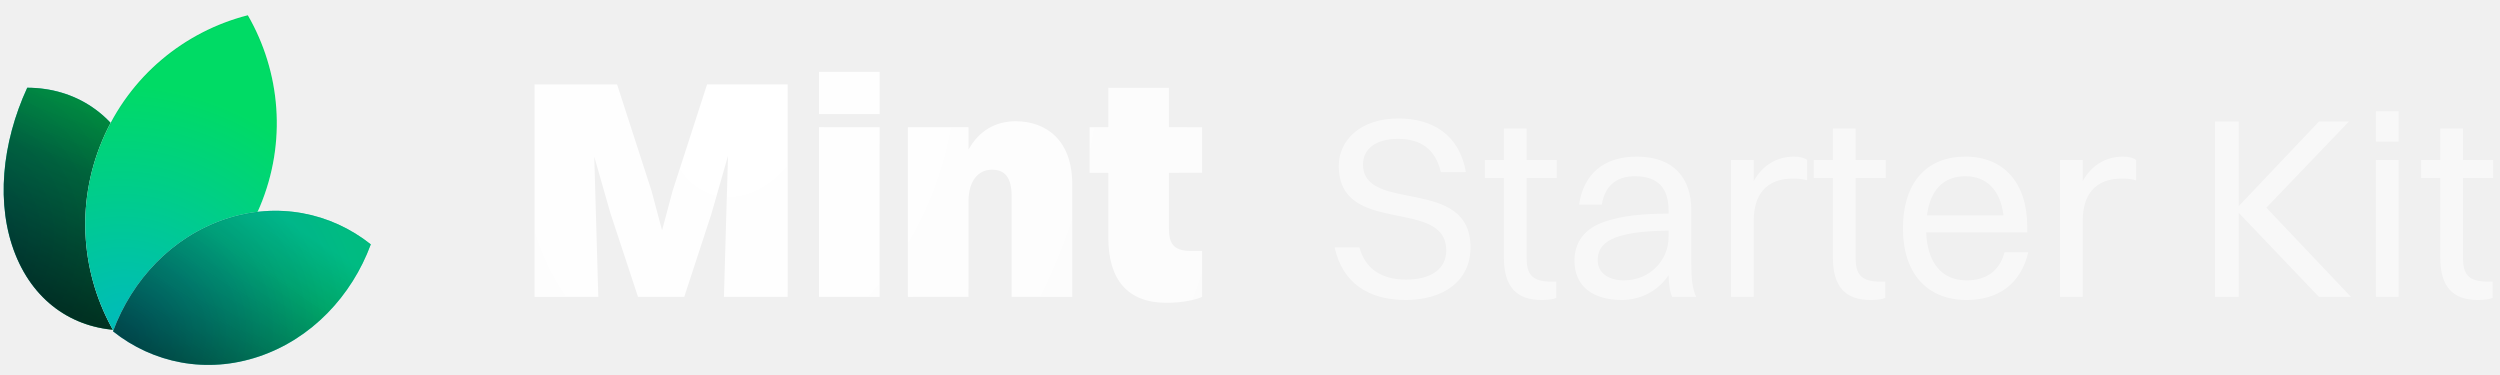
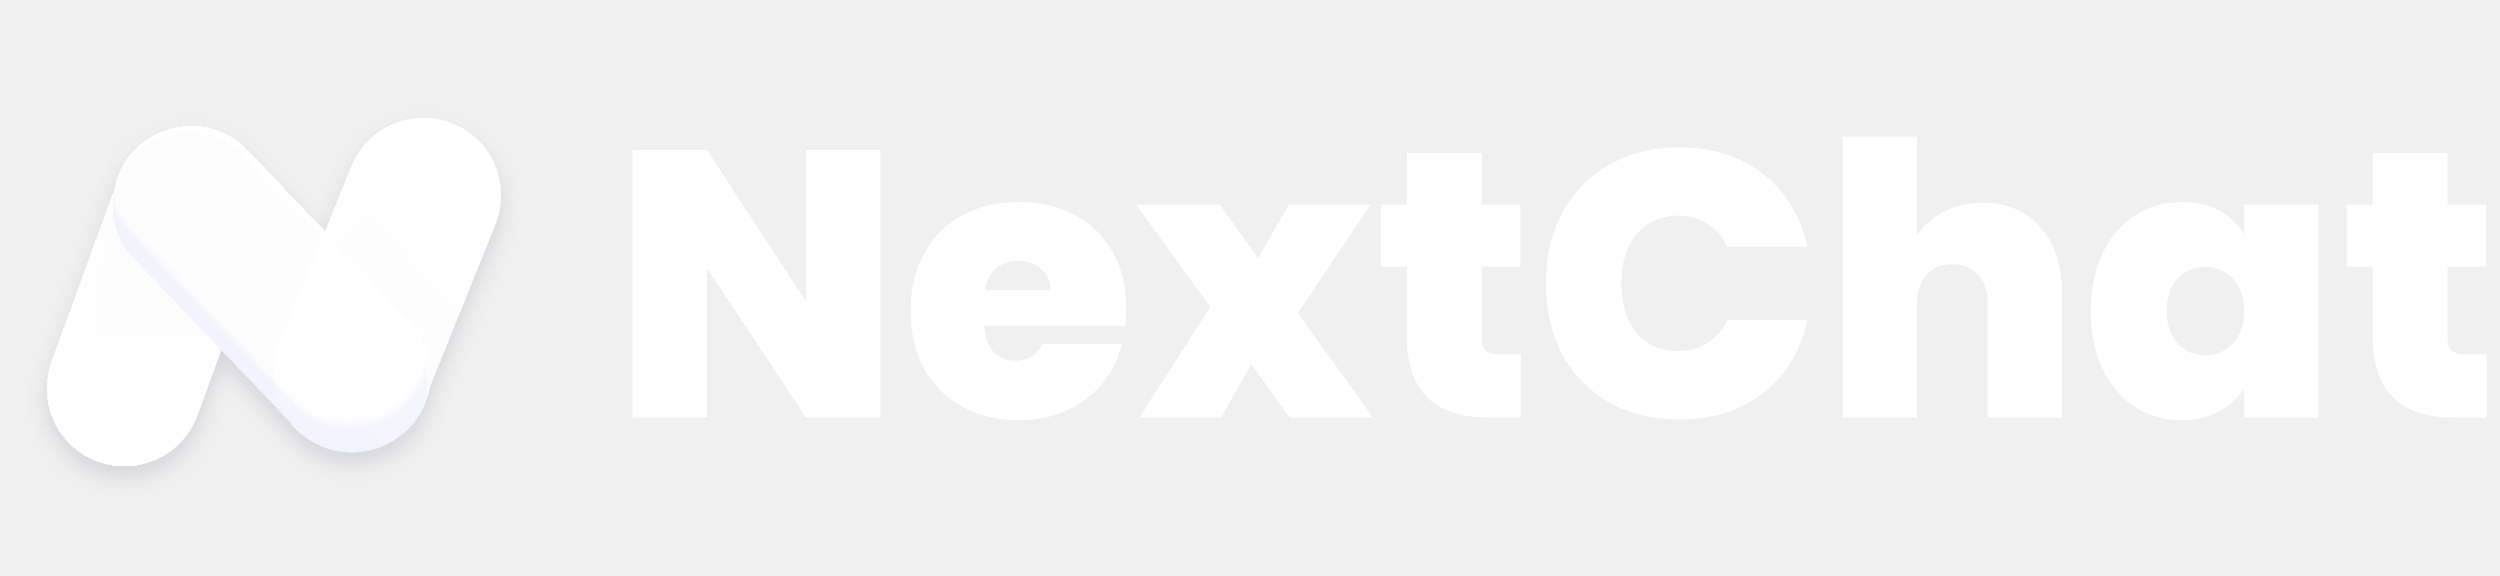
- <svg xmlns="http://www.w3.org/2000/svg" width="160" height="24" viewBox="0 0 160 24" fill="none">
-   <path d="M7.953 21.139C4.896 21.13 2.255 19.458 0.987 16.29C-0.28 13.121 0.109 9.163 1.744 5.615C4.801 5.624 7.442 7.296 8.71 10.465C9.977 13.633 9.588 17.591 7.953 21.139Z" fill="white" />
-   <path d="M7.953 21.139C4.896 21.13 2.255 19.458 0.987 16.29C-0.28 13.121 0.109 9.163 1.744 5.615C4.801 5.624 7.442 7.296 8.71 10.465C9.977 13.633 9.588 17.591 7.953 21.139Z" fill="url(#paint0_radial_115_109)" />
-   <path d="M7.953 21.139C4.896 21.13 2.255 19.458 0.987 16.29C-0.28 13.121 0.109 9.163 1.744 5.615C4.801 5.624 7.442 7.296 8.71 10.465C9.977 13.633 9.588 17.591 7.953 21.139Z" fill="black" fill-opacity="0.5" style="mix-blend-mode:hard-light" />
-   <path d="M7.953 21.139C4.896 21.13 2.255 19.458 0.987 16.29C-0.28 13.121 0.109 9.163 1.744 5.615C4.801 5.624 7.442 7.296 8.71 10.465C9.977 13.633 9.588 17.591 7.953 21.139Z" fill="url(#paint1_linear_115_109)" fill-opacity="0.5" style="mix-blend-mode:hard-light" />
-   <path d="M7.935 21.111C4.897 21.096 2.274 19.431 1.013 16.279C-0.248 13.124 0.136 9.182 1.762 5.643C4.8 5.659 7.423 7.324 8.684 10.476C9.945 13.63 9.561 17.572 7.935 21.111Z" stroke="url(#paint2_linear_115_109)" stroke-opacity="0.05" stroke-width="0.056" />
-   <path d="M7.31 21.257C11.354 20.221 14.884 17.375 16.628 13.236C18.373 9.097 17.945 4.587 15.86 0.976C11.816 2.012 8.287 4.858 6.542 8.998C4.797 13.137 5.225 17.646 7.31 21.257Z" fill="white" />
-   <path d="M7.31 21.257C11.354 20.221 14.884 17.375 16.628 13.236C18.373 9.097 17.945 4.587 15.86 0.976C11.816 2.012 8.287 4.858 6.542 8.998C4.797 13.137 5.225 17.646 7.31 21.257Z" fill="url(#paint3_radial_115_109)" />
-   <path d="M16.602 13.225C14.864 17.349 11.351 20.187 7.324 21.225C5.253 17.624 4.829 13.132 6.568 9.009C8.306 4.885 11.819 2.047 15.846 1.009C17.918 4.61 18.341 9.101 16.602 13.225Z" stroke="url(#paint4_linear_115_109)" stroke-opacity="0.05" stroke-width="0.056" />
-   <path d="M7.234 21.207C9.789 23.237 13.21 23.951 16.577 22.814C19.944 21.677 22.506 18.945 23.73 15.638C21.175 13.608 17.754 12.894 14.387 14.031C11.02 15.168 8.458 17.901 7.234 21.207Z" fill="white" />
-   <path d="M7.234 21.207C9.789 23.237 13.21 23.951 16.577 22.814C19.944 21.677 22.506 18.945 23.73 15.638C21.175 13.608 17.754 12.894 14.387 14.031C11.02 15.168 8.458 17.901 7.234 21.207Z" fill="url(#paint5_radial_115_109)" />
-   <path d="M7.234 21.207C9.789 23.237 13.21 23.951 16.577 22.814C19.944 21.677 22.506 18.945 23.73 15.638C21.175 13.608 17.754 12.894 14.387 14.031C11.02 15.168 8.458 17.901 7.234 21.207Z" fill="black" fill-opacity="0.2" style="mix-blend-mode:hard-light" />
-   <path d="M7.234 21.207C9.789 23.237 13.21 23.951 16.577 22.814C19.944 21.677 22.506 18.945 23.73 15.638C21.175 13.608 17.754 12.894 14.387 14.031C11.02 15.168 8.458 17.901 7.234 21.207Z" fill="url(#paint6_linear_115_109)" fill-opacity="0.5" style="mix-blend-mode:hard-light" />
-   <path d="M16.568 22.787C13.218 23.918 9.814 23.212 7.267 21.198C8.492 17.907 11.044 15.189 14.396 14.058C17.747 12.927 21.15 13.633 23.697 15.648C22.472 18.938 19.92 21.656 16.568 22.787Z" stroke="url(#paint7_linear_115_109)" stroke-opacity="0.05" stroke-width="0.056" />
-   <path d="M34.212 19V5.4H39.492L41.692 12.2L42.372 14.74L43.052 12.2L45.252 5.4H50.412V19H46.332L46.592 9.98L45.532 13.68L43.792 19H40.832L39.052 13.6L38.032 10.02L38.292 19H34.212ZM52.416 7.3V4.6H56.295V7.3H52.416ZM52.416 19V8.14H56.295V19H52.416ZM58.104 19V8.14H61.984V9.58C62.664 8.34 63.744 7.76 65.004 7.76C66.964 7.76 68.624 8.98 68.624 11.78V19H64.744V12.56C64.744 11.34 64.304 10.86 63.484 10.86C62.604 10.86 61.984 11.58 61.984 12.88V19H58.104ZM70.933 15.22V11.06H69.733V8.14H70.933V5.62H74.813V8.14H76.933V11.06H74.813V14.6C74.813 15.5 75.033 16.06 76.213 16.06H76.933V19C76.493 19.2 75.673 19.38 74.653 19.38C72.153 19.38 70.933 17.88 70.933 15.22Z" fill="url(#paint8_radial_115_109)" />
-   <path d="M87.232 10.519C87.232 13.687 94.112 11.229 94.112 15.832C94.112 17.994 92.364 19.198 89.971 19.198C87.562 19.198 85.912 18.093 85.417 15.832H87.001C87.364 17.169 88.371 17.895 89.987 17.895C91.671 17.895 92.561 17.152 92.561 16.03C92.561 12.598 85.681 15.155 85.681 10.618C85.681 9.001 87.034 7.582 89.509 7.582C91.671 7.582 93.403 8.621 93.816 11.014H92.215C91.868 9.529 90.912 8.886 89.476 8.886C88.057 8.886 87.232 9.529 87.232 10.519ZM96.25 16.476V11.393H95.029V10.239H96.25V8.226H97.702V10.239H99.632V11.393H97.702V16.476C97.702 17.532 98.015 18.026 99.302 18.026H99.599V19.066C99.434 19.148 99.071 19.198 98.659 19.198C97.025 19.198 96.25 18.323 96.25 16.476ZM102.516 13.093H101.064C101.345 11.162 102.615 10.024 104.76 10.024C107.103 10.024 108.242 11.393 108.242 13.44V16.888C108.242 17.895 108.324 18.521 108.555 19H107.021C106.856 18.654 106.806 18.142 106.79 17.614C106.047 18.72 104.859 19.198 103.803 19.198C101.988 19.198 100.767 18.357 100.767 16.69C100.767 15.486 101.427 14.611 102.714 14.182C103.902 13.786 105.107 13.687 106.79 13.671V13.473C106.79 12.053 106.13 11.278 104.628 11.278C103.374 11.278 102.698 11.971 102.516 13.093ZM102.252 16.657C102.252 17.465 102.929 17.944 103.952 17.944C105.569 17.944 106.79 16.674 106.79 15.172V14.759C103.061 14.793 102.252 15.585 102.252 16.657ZM110.787 19V10.239H112.239V11.591C112.833 10.519 113.774 10.024 114.83 10.024C115.176 10.024 115.49 10.107 115.655 10.239V11.542C115.407 11.46 115.094 11.427 114.747 11.427C112.998 11.427 112.239 12.515 112.239 14.1V19H110.787ZM117.305 16.476V11.393H116.084V10.239H117.305V8.226H118.757V10.239H120.688V11.393H118.757V16.476C118.757 17.532 119.071 18.026 120.358 18.026H120.655V19.066C120.49 19.148 120.127 19.198 119.714 19.198C118.081 19.198 117.305 18.323 117.305 16.476ZM129.809 16.145C129.33 18.192 127.862 19.198 125.865 19.198C123.324 19.198 121.79 17.482 121.79 14.627C121.79 11.658 123.324 10.024 125.783 10.024C128.258 10.024 129.743 11.723 129.743 14.512V14.875H123.275C123.357 16.838 124.281 17.944 125.865 17.944C127.103 17.944 127.977 17.35 128.291 16.145H129.809ZM125.783 11.278C124.38 11.278 123.539 12.152 123.324 13.786H128.225C128.027 12.169 127.152 11.278 125.783 11.278ZM131.843 19V10.239H133.295V11.591C133.889 10.519 134.829 10.024 135.885 10.024C136.232 10.024 136.545 10.107 136.71 10.239V11.542C136.463 11.46 136.149 11.427 135.803 11.427C134.054 11.427 133.295 12.515 133.295 14.1V19H131.843ZM141.763 19V7.78H143.281V13.192L148.413 7.78H150.327L145.047 13.291L150.459 19H148.413L143.281 13.621V19H141.763ZM152.06 9.067V7.12H153.512V9.067H152.06ZM152.06 19V10.239H153.512V19H152.06ZM156.178 16.476V11.393H154.957V10.239H156.178V8.226H157.63V10.239H159.56V11.393H157.63V16.476C157.63 17.532 157.943 18.026 159.23 18.026H159.527V19.066C159.362 19.148 158.999 19.198 158.587 19.198C156.953 19.198 156.178 18.323 156.178 16.476Z" fill="white" fill-opacity="0.55" />
+ <svg xmlns="http://www.w3.org/2000/svg" width="1317" height="303" viewBox="0 0 1317 303" fill="none">
+   <g filter="url(#filter0_d_29_663)">
+     <g filter="url(#filter1_i_29_663)">
+       <rect x="200.49" y="49.852" width="81.599" height="183.181" rx="40.8" transform="rotate(21.9872 200.49 49.8521)" fill="url(#paint0_linear_29_663)" />
+     </g>
+     <g filter="url(#filter2_i_29_663)">
+       <path fill-rule="evenodd" clip-rule="evenodd" d="M59.83 101.332L27.297 190.716C19.59 211.89 30.508 235.302 51.682 243.009C72.856 250.716 96.269 239.798 103.975 218.624L117.058 182.68L71.042 135.683C63.346 127.823 59.16 117.184 59.437 106.188C59.479 104.528 59.612 102.909 59.83 101.332Z" fill="url(#paint1_linear_29_663)" />
+     </g>
+     <g filter="url(#filter3_iii_29_663)">
+       <path d="M215.403 168.681C223.171 176.849 227.247 187.847 226.676 199.105C224.847 235.191 180.707 251.547 155.805 225.365L70.894 136.089C63.126 127.921 59.051 116.923 59.621 105.665C61.451 69.578 105.591 53.223 130.493 79.405L215.403 168.681Z" fill="white" fill-opacity="0.85" />
+     </g>
+   </g>
+   <path d="M463.8 220H424.6L372.4 141.2V220H333.2V79H372.4L424.6 158.8V79H463.8V220ZM593.33 162.6C593.33 165.667 593.13 168.733 592.73 171.8H518.53C518.93 177.933 520.596 182.533 523.53 185.6C526.596 188.533 530.463 190 535.13 190C541.663 190 546.33 187.067 549.13 181.2H590.93C589.196 188.933 585.796 195.867 580.73 202C575.796 208 569.53 212.733 561.93 216.2C554.33 219.667 545.93 221.4 536.73 221.4C525.663 221.4 515.796 219.067 507.13 214.4C498.596 209.733 491.863 203.067 486.93 194.4C482.13 185.733 479.73 175.533 479.73 163.8C479.73 152.067 482.13 141.933 486.93 133.4C491.73 124.733 498.396 118.067 506.93 113.4C515.596 108.733 525.53 106.4 536.73 106.4C547.796 106.4 557.596 108.667 566.13 113.2C574.663 117.733 581.33 124.267 586.13 132.8C590.93 141.2 593.33 151.133 593.33 162.6ZM553.33 152.8C553.33 148 551.73 144.267 548.53 141.6C545.33 138.8 541.33 137.4 536.53 137.4C531.73 137.4 527.796 138.733 524.73 141.4C521.663 143.933 519.663 147.733 518.73 152.8H553.33ZM679.372 220L659.172 191.8L643.172 220H600.172L637.572 161.8L598.572 107.8H642.572L662.772 136L678.972 107.8H721.972L683.772 165L723.372 220H679.372ZM801.158 186.6V220H784.158C755.491 220 741.158 205.8 741.158 177.4V140.4H727.358V107.8H741.158V80.6H780.558V107.8H800.958V140.4H780.558V178C780.558 181.067 781.224 183.267 782.558 184.6C784.024 185.933 786.424 186.6 789.758 186.6H801.158ZM814.338 149.2C814.338 135.333 817.204 123 822.938 112.2C828.804 101.267 837.071 92.8 847.738 86.8C858.404 80.667 870.671 77.6 884.538 77.6C902.138 77.6 916.938 82.333 928.938 91.8C940.938 101.133 948.671 113.867 952.138 130H909.938C907.404 124.667 903.871 120.6 899.338 117.8C894.938 115 889.804 113.6 883.938 113.6C874.871 113.6 867.604 116.867 862.138 123.4C856.804 129.8 854.138 138.4 854.138 149.2C854.138 160.133 856.804 168.867 862.138 175.4C867.604 181.8 874.871 185 883.938 185C889.804 185 894.938 183.6 899.338 180.8C903.871 178 907.404 173.933 909.938 168.6H952.138C948.671 184.733 940.938 197.533 928.938 207C916.938 216.333 902.138 221 884.538 221C870.671 221 858.404 218 847.738 212C837.071 205.867 828.804 197.4 822.938 186.6C817.204 175.667 814.338 163.2 814.338 149.2ZM1044.5 106.8C1057.3 106.8 1067.43 111.133 1074.9 119.8C1082.5 128.333 1086.3 139.933 1086.3 154.6V220H1047.1V159.8C1047.1 153.4 1045.43 148.4 1042.1 144.8C1038.77 141.067 1034.3 139.2 1028.7 139.2C1022.83 139.2 1018.23 141.067 1014.9 144.8C1011.57 148.4 1009.9 153.4 1009.9 159.8V220H970.7V72H1009.9V123.8C1013.37 118.733 1018.03 114.667 1023.9 111.6C1029.9 108.4 1036.77 106.8 1044.5 106.8ZM1101.41 163.8C1101.41 152.2 1103.48 142.067 1107.61 133.4C1111.88 124.733 1117.61 118.067 1124.81 113.4C1132.14 108.733 1140.28 106.4 1149.21 106.4C1156.94 106.4 1163.61 107.933 1169.21 111C1174.81 114.067 1179.14 118.2 1182.21 123.4V107.8H1221.41V220H1182.21V204.4C1179.14 209.6 1174.74 213.733 1169.01 216.8C1163.41 219.867 1156.81 221.4 1149.21 221.4C1140.28 221.4 1132.14 219.067 1124.81 214.4C1117.61 209.733 1111.88 203.067 1107.61 194.4C1103.48 185.6 1101.41 175.4 1101.41 163.8ZM1182.21 163.8C1182.21 156.6 1180.21 150.933 1176.21 146.8C1172.34 142.667 1167.54 140.6 1161.81 140.6C1155.94 140.6 1151.08 142.667 1147.21 146.8C1143.34 150.8 1141.41 156.467 1141.41 163.8C1141.41 171 1143.34 176.733 1147.21 181C1151.08 185.133 1155.94 187.2 1161.81 187.2C1167.54 187.2 1172.34 185.133 1176.21 181C1180.21 176.867 1182.21 171.133 1182.21 163.8ZM1309.95 186.6V220H1292.95C1264.28 220 1249.95 205.8 1249.95 177.4V140.4H1236.15V107.8H1249.95V80.6H1289.35V107.8H1309.75V140.4H1289.35V178C1289.35 181.067 1290.01 183.267 1291.35 184.6C1292.81 185.933 1295.21 186.6 1298.55 186.6H1309.95Z" fill="white" />
  <defs>
-     <radialGradient id="paint0_radial_115_109" cx="0" cy="0" r="1" gradientUnits="userSpaceOnUse" gradientTransform="translate(-3.00503 15.023) rotate(-10.029) scale(17.9572 17.784)">
-       <stop stop-color="#00B0BB" />
-       <stop offset="1" stop-color="#00DB65" />
-     </radialGradient>
-     <linearGradient id="paint1_linear_115_109" x1="7.39" y1="4.813" x2="1.63" y2="18.689" gradientUnits="userSpaceOnUse">
-       <stop stop-color="#18E299" />
-       <stop offset="1" />
+     <filter id="filter0_d_29_663" x="14.82" y="57.792" width="259.042" height="203.341" filterUnits="userSpaceOnUse" color-interpolation-filters="sRGB">
+       <feFlood flood-opacity="0" result="BackgroundImageFix" />
+       <feColorMatrix in="SourceAlpha" type="matrix" values="0 0 0 0 0 0 0 0 0 0 0 0 0 0 0 0 0 0 127 0" result="hardAlpha" />
+       <feOffset dy="5.648" />
+       <feGaussianBlur stdDeviation="5.002" />
+       <feComposite in2="hardAlpha" operator="out" />
+       <feColorMatrix type="matrix" values="0 0 0 0 0.249 0 0 0 0 0.245 0 0 0 0 0.407 0 0 0 0.15 0" />
+       <feBlend mode="normal" in2="BackgroundImageFix" result="effect1_dropShadow_29_663" />
+       <feBlend mode="normal" in="SourceGraphic" in2="effect1_dropShadow_29_663" result="shape" />
+     </filter>
+     <filter id="filter1_i_29_663" x="144.204" y="62.149" width="125.899" height="186.98" filterUnits="userSpaceOnUse" color-interpolation-filters="sRGB">
+       <feFlood flood-opacity="0" result="BackgroundImageFix" />
+       <feBlend mode="normal" in="SourceGraphic" in2="BackgroundImageFix" result="shape" />
+       <feColorMatrix in="SourceAlpha" type="matrix" values="0 0 0 0 0 0 0 0 0 0 0 0 0 0 0 0 0 0 127 0" result="hardAlpha" />
+       <feOffset dx="6.246" dy="12.492" />
+       <feGaussianBlur stdDeviation="5.583" />
+       <feComposite in2="hardAlpha" operator="arithmetic" k2="-1" k3="1" />
+       <feColorMatrix type="matrix" values="0 0 0 0 1 0 0 0 0 1 0 0 0 0 1 0 0 0 0.39 0" />
+       <feBlend mode="plus-darker" in2="shape" result="effect1_innerShadow_29_663" />
+     </filter>
+     <filter id="filter2_i_29_663" x="24.825" y="99.771" width="101.758" height="145.709" filterUnits="userSpaceOnUse" color-interpolation-filters="sRGB">
+       <feFlood flood-opacity="0" result="BackgroundImageFix" />
+       <feBlend mode="normal" in="SourceGraphic" in2="BackgroundImageFix" result="shape" />
+       <feColorMatrix in="SourceAlpha" type="matrix" values="0 0 0 0 0 0 0 0 0 0 0 0 0 0 0 0 0 0 127 0" result="hardAlpha" />
+       <feOffset dx="11.712" dy="-1.562" />
+       <feGaussianBlur stdDeviation="4.763" />
+       <feComposite in2="hardAlpha" operator="arithmetic" k2="-1" k3="1" />
+       <feColorMatrix type="matrix" values="0 0 0 0 1 0 0 0 0 1 0 0 0 0 1 0 0 0 0.51 0" />
+       <feBlend mode="normal" in2="shape" result="effect1_innerShadow_29_663" />
+     </filter>
+     <filter id="filter3_iii_29_663" x="57.955" y="64.076" width="168.774" height="176.237" filterUnits="userSpaceOnUse" color-interpolation-filters="sRGB">
+       <feFlood flood-opacity="0" result="BackgroundImageFix" />
+       <feBlend mode="normal" in="SourceGraphic" in2="BackgroundImageFix" result="shape" />
+       <feColorMatrix in="SourceAlpha" type="matrix" values="0 0 0 0 0 0 0 0 0 0 0 0 0 0 0 0 0 0 127 0" result="hardAlpha" />
+       <feOffset dx="-1.614" dy="-14.523" />
+       <feGaussianBlur stdDeviation="1.239" />
+       <feComposite in2="hardAlpha" operator="arithmetic" k2="-1" k3="1" />
+       <feColorMatrix type="matrix" values="0 0 0 0 0.103 0 0 0 0 0.34 0 0 0 0 0.949 0 0 0 0.05 0" />
+       <feBlend mode="multiply" in2="shape" result="effect1_innerShadow_29_663" />
+       <feColorMatrix in="SourceAlpha" type="matrix" values="0 0 0 0 0 0 0 0 0 0 0 0 0 0 0 0 0 0 127 0" result="hardAlpha" />
+       <feOffset dx="-1.614" dy="4.034" />
+       <feGaussianBlur stdDeviation="1.049" />
+       <feComposite in2="hardAlpha" operator="arithmetic" k2="-1" k3="1" />
+       <feColorMatrix type="matrix" values="0 0 0 0 1 0 0 0 0 1 0 0 0 0 1 0 0 0 0.94 0" />
+       <feBlend mode="normal" in2="effect1_innerShadow_29_663" result="effect2_innerShadow_29_663" />
+       <feColorMatrix in="SourceAlpha" type="matrix" values="0 0 0 0 0 0 0 0 0 0 0 0 0 0 0 0 0 0 127 0" result="hardAlpha" />
+       <feOffset dx="-0.403" dy="0.807" />
+       <feGaussianBlur stdDeviation="0.403" />
+       <feComposite in2="hardAlpha" operator="arithmetic" k2="-1" k3="1" />
+       <feColorMatrix type="matrix" values="0 0 0 0 0.729 0 0 0 0 0.804 0 0 0 0 0.996 0 0 0 0.86 0" />
+       <feBlend mode="hard-light" in2="effect2_innerShadow_29_663" result="effect3_innerShadow_29_663" />
+     </filter>
+     <linearGradient id="paint0_linear_29_663" x1="257.266" y1="65.917" x2="163.511" y2="258.249" gradientUnits="userSpaceOnUse">
+       <stop stop-color="white" />
+       <stop offset="1" stop-color="white" stop-opacity="0.62" />
    </linearGradient>
-     <linearGradient id="paint2_linear_115_109" x1="7.948" y1="8.016" x2="1.761" y2="18.746" gradientUnits="userSpaceOnUse">
-       <stop />
-       <stop offset="1" stop-opacity="0" />
+     <linearGradient id="paint1_linear_29_663" x1="71.585" y1="98.21" x2="77.308" y2="229.843" gradientUnits="userSpaceOnUse">
+       <stop stop-color="white" stop-opacity="0.75" />
+       <stop offset="1" stop-color="white" />
    </linearGradient>
-     <radialGradient id="paint3_radial_115_109" cx="0" cy="0" r="1" gradientUnits="userSpaceOnUse" gradientTransform="translate(8.11404 20.8822) rotate(-75.7542) scale(21.6246 23.7772)">
-       <stop stop-color="#00BBBB" />
-       <stop offset="0.713" stop-color="#00DB65" />
-     </radialGradient>
-     <linearGradient id="paint4_linear_115_109" x1="7.602" y1="5.871" x2="15.556" y2="16.372" gradientUnits="userSpaceOnUse">
-       <stop />
-       <stop offset="1" stop-opacity="0" />
-     </linearGradient>
-     <radialGradient id="paint5_radial_115_109" cx="0" cy="0" r="1" gradientUnits="userSpaceOnUse" gradientTransform="translate(7.84537 21.5181) rotate(-20.3525) scale(18.5603 17.32)">
-       <stop stop-color="#00B0BB" />
-       <stop offset="1" stop-color="#00DB65" />
-     </radialGradient>
-     <linearGradient id="paint6_linear_115_109" x1="16.808" y1="13.007" x2="10.041" y2="22.994" gradientUnits="userSpaceOnUse">
-       <stop stop-color="#00B1BC" />
-       <stop offset="1" />
-     </linearGradient>
-     <linearGradient id="paint7_linear_115_109" x1="16.808" y1="13.007" x2="14.169" y2="23.841" gradientUnits="userSpaceOnUse">
-       <stop />
-       <stop offset="1" stop-opacity="0" />
-     </linearGradient>
-     <radialGradient id="paint8_radial_115_109" cx="0" cy="0" r="1" gradientUnits="userSpaceOnUse" gradientTransform="translate(47.2781 7) rotate(19.0047) scale(67.5582 85.7506)">
-       <stop stop-color="white" />
-       <stop offset="1" stop-color="white" stop-opacity="0.5" />
-     </radialGradient>
  </defs>
</svg>
